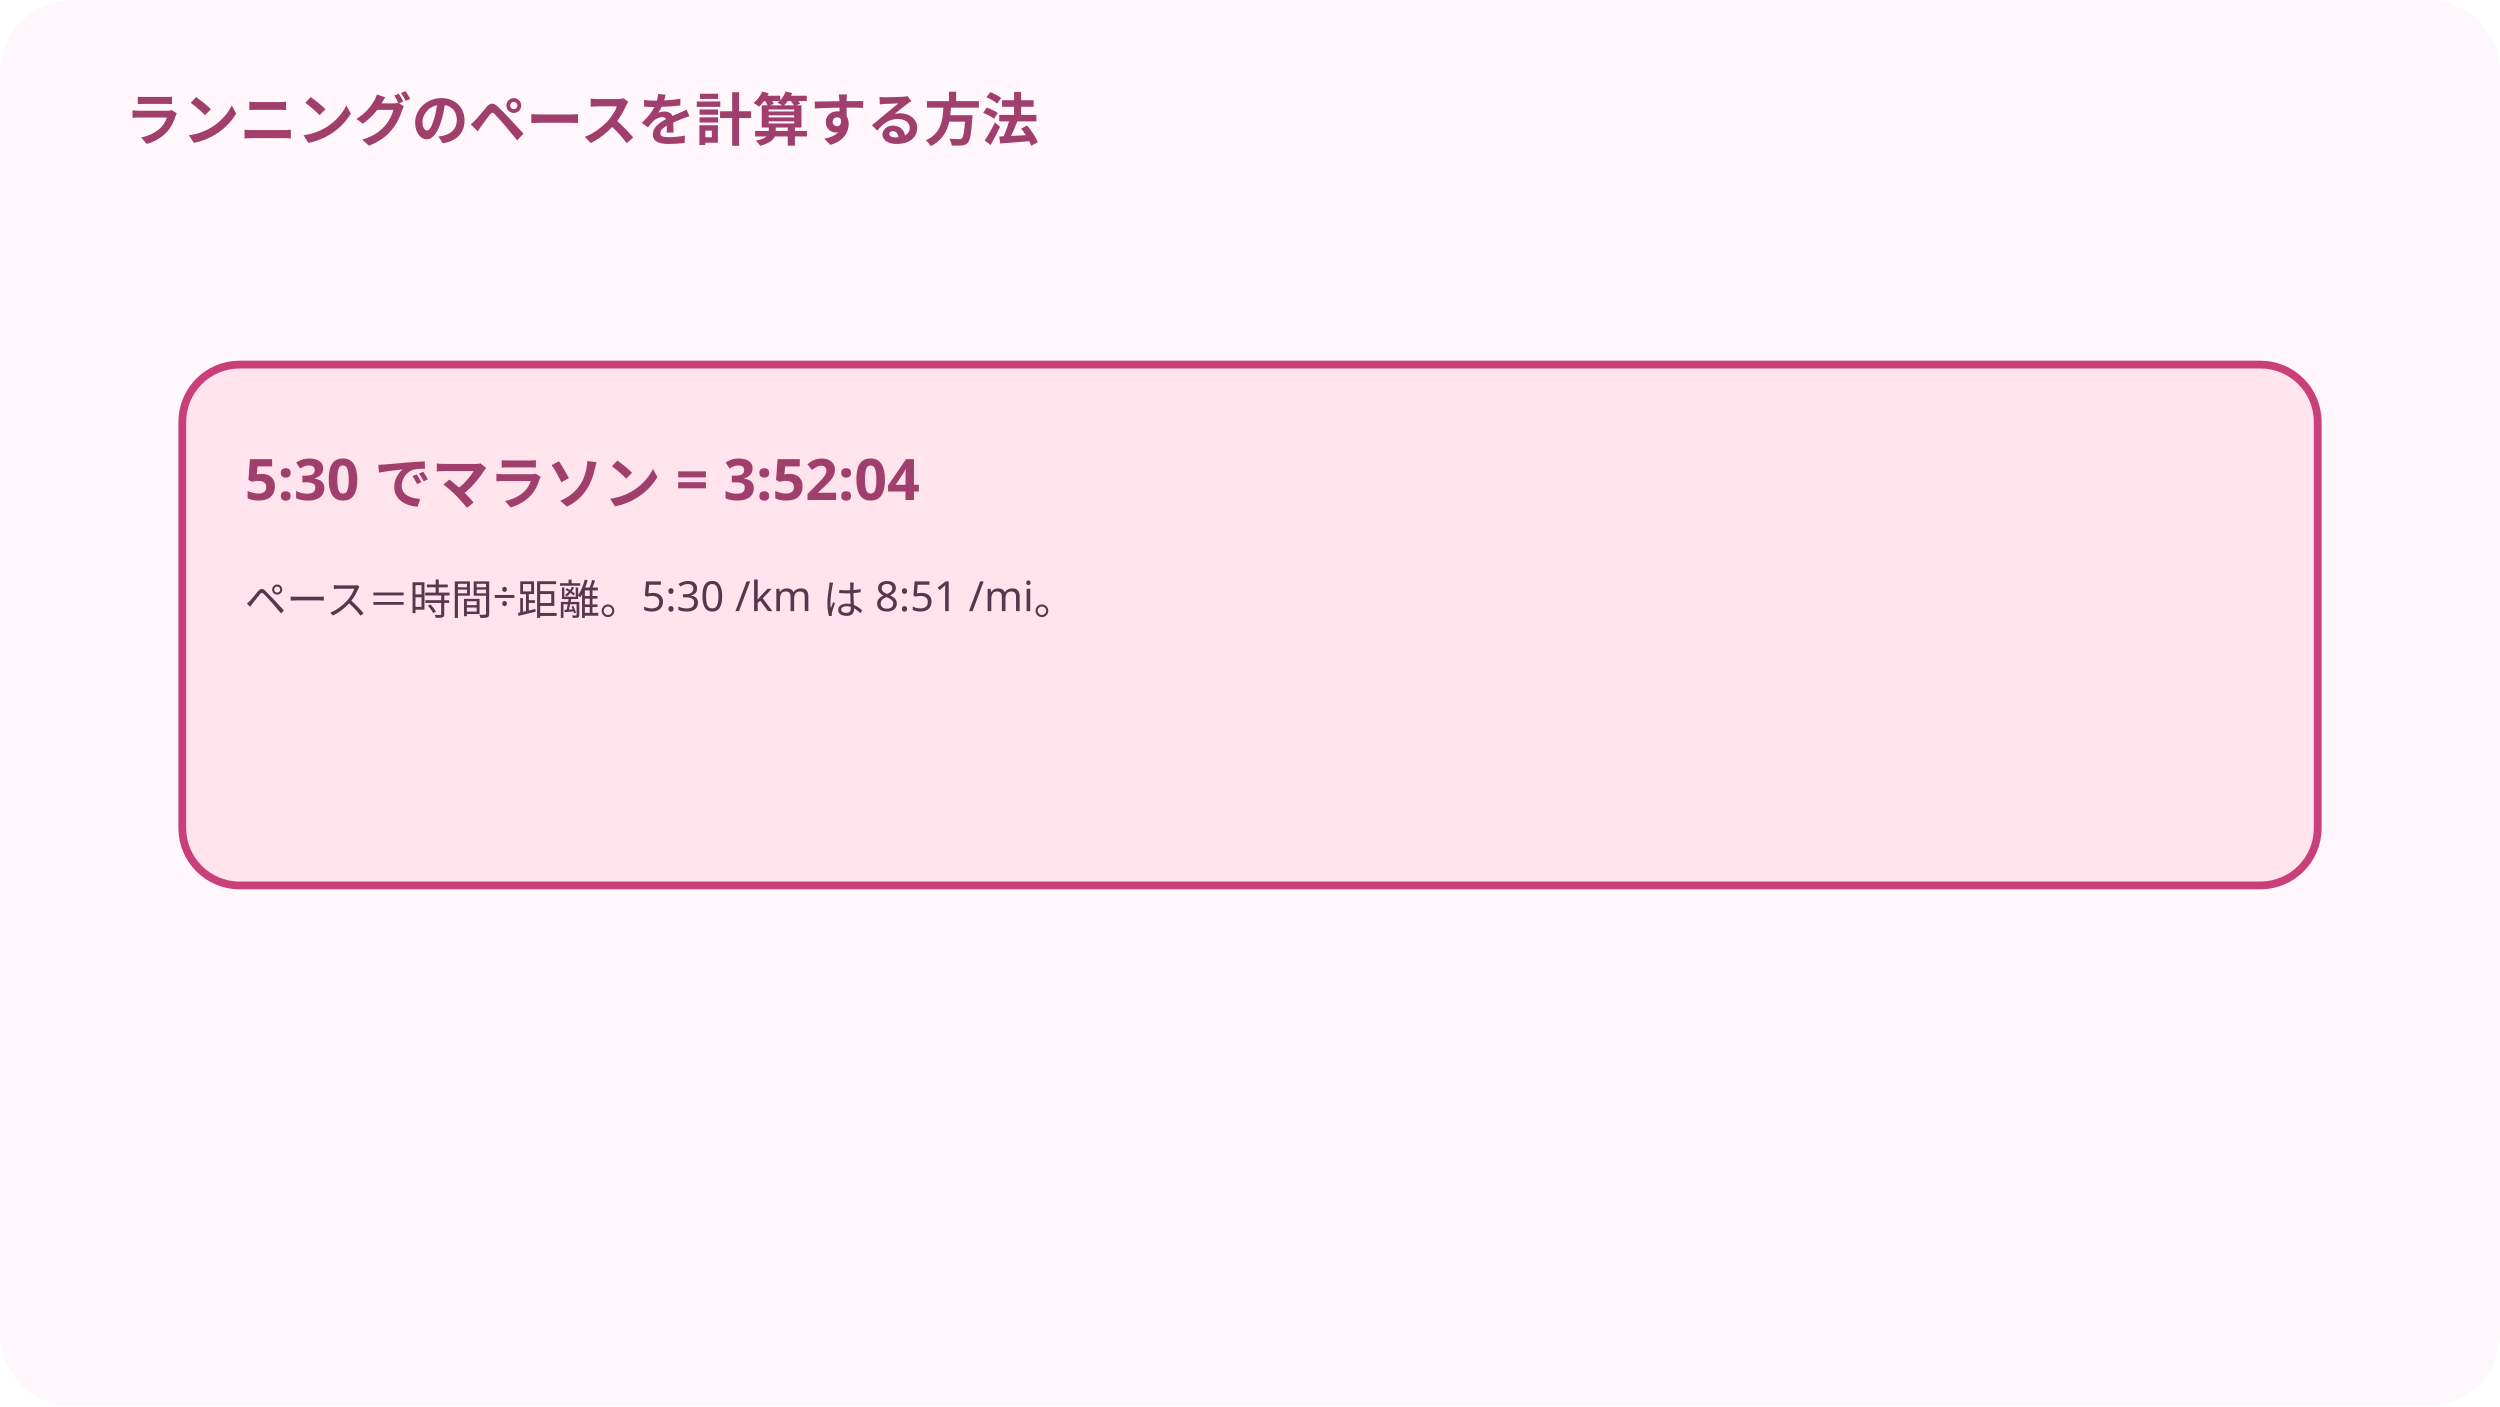
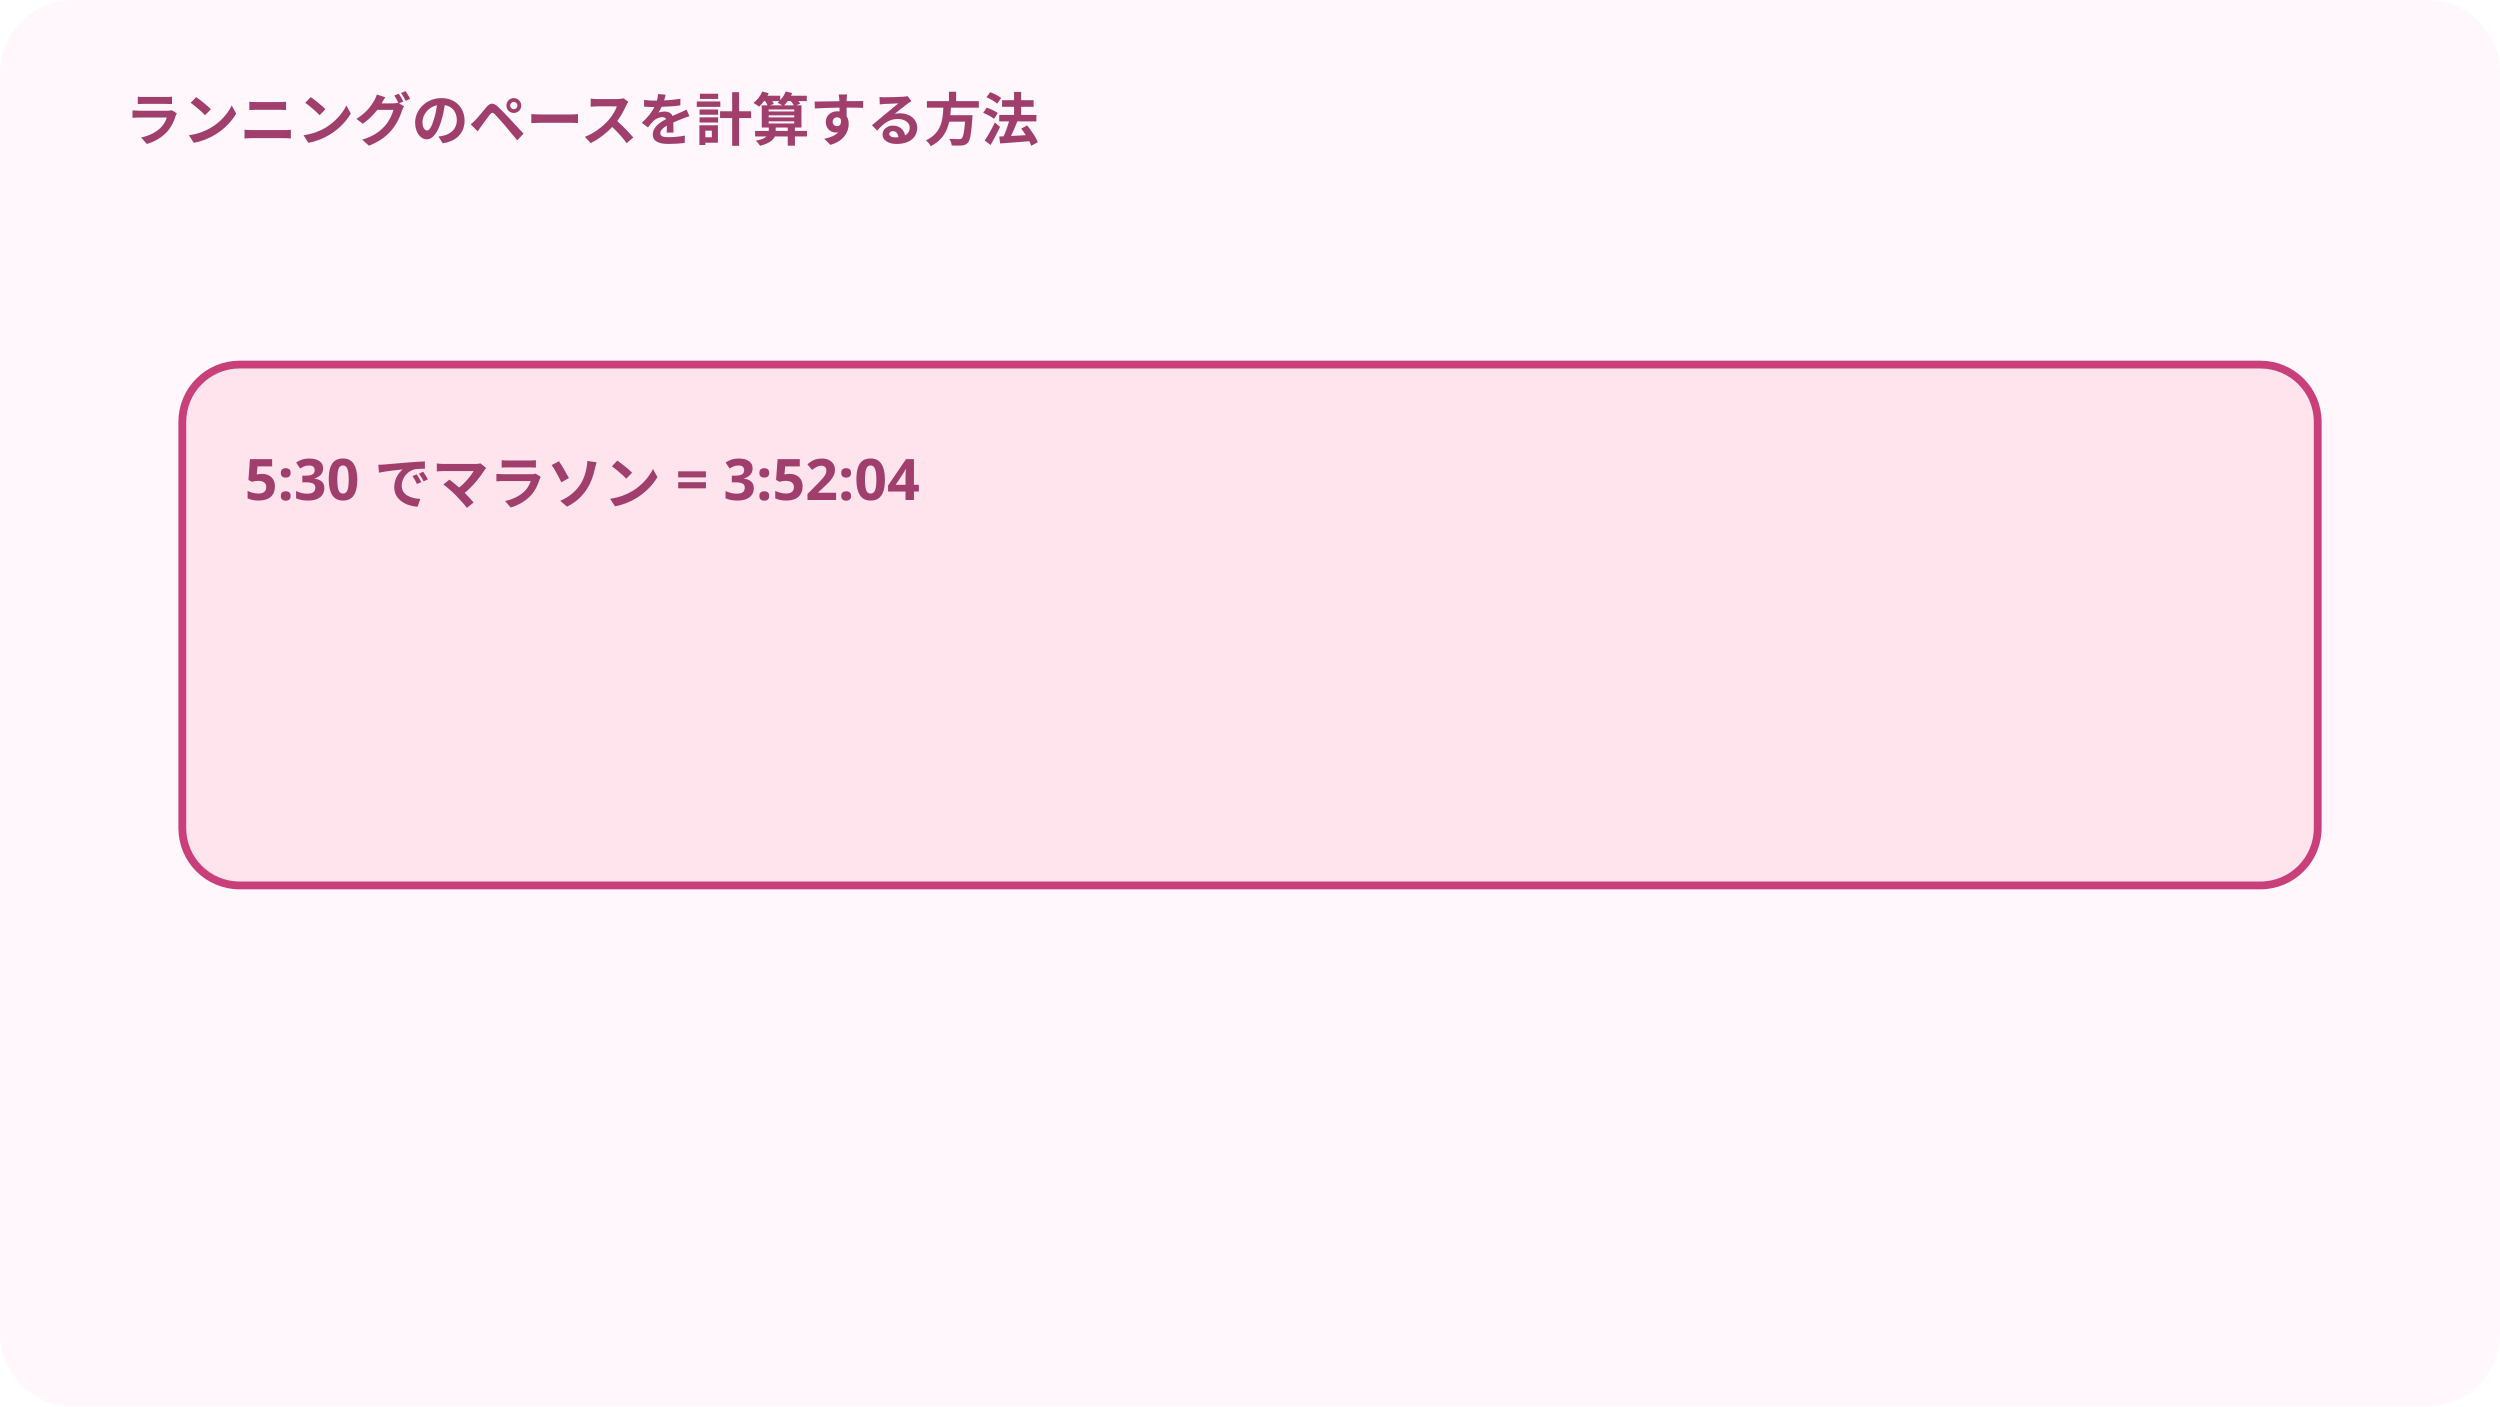
<svg xmlns="http://www.w3.org/2000/svg" viewBox="0 0 960 540" role="img" aria-label="5:30 でマラソン = 3:52:04">
  <rect width="960" height="540" rx="28" fill="#fff7fb" />
  <text x="48" y="54" fill="#a13f6c" font-size="22" font-weight="800" font-family="system-ui,'PingFang SC','Noto Sans SC','Hiragino Sans',sans-serif">ランニングのペースを計算する方法</text>
  <rect x="70" y="140" width="820" height="200" rx="22" fill="#ffe4ee" stroke="#c83f79" stroke-width="3" />
  <text x="94" y="192" fill="#a13f6c" font-size="22" font-weight="700" font-family="system-ui,'PingFang SC','Noto Sans SC','Hiragino Sans',sans-serif">5:30 でマラソン = 3:52:04</text>
-   <text x="94" y="236" fill="#59364b" font-size="16" font-family="system-ui,'PingFang SC','Noto Sans SC','Hiragino Sans',sans-serif">ペース＝時間÷距離。5:30 /km は 8:51 /mi。</text>
+   <text x="94" y="236" fill="#59364b" font-size="16" font-family="system-ui,'PingFang SC','Noto Sans SC','Hiragino Sans',sans-serif" />
</svg>
